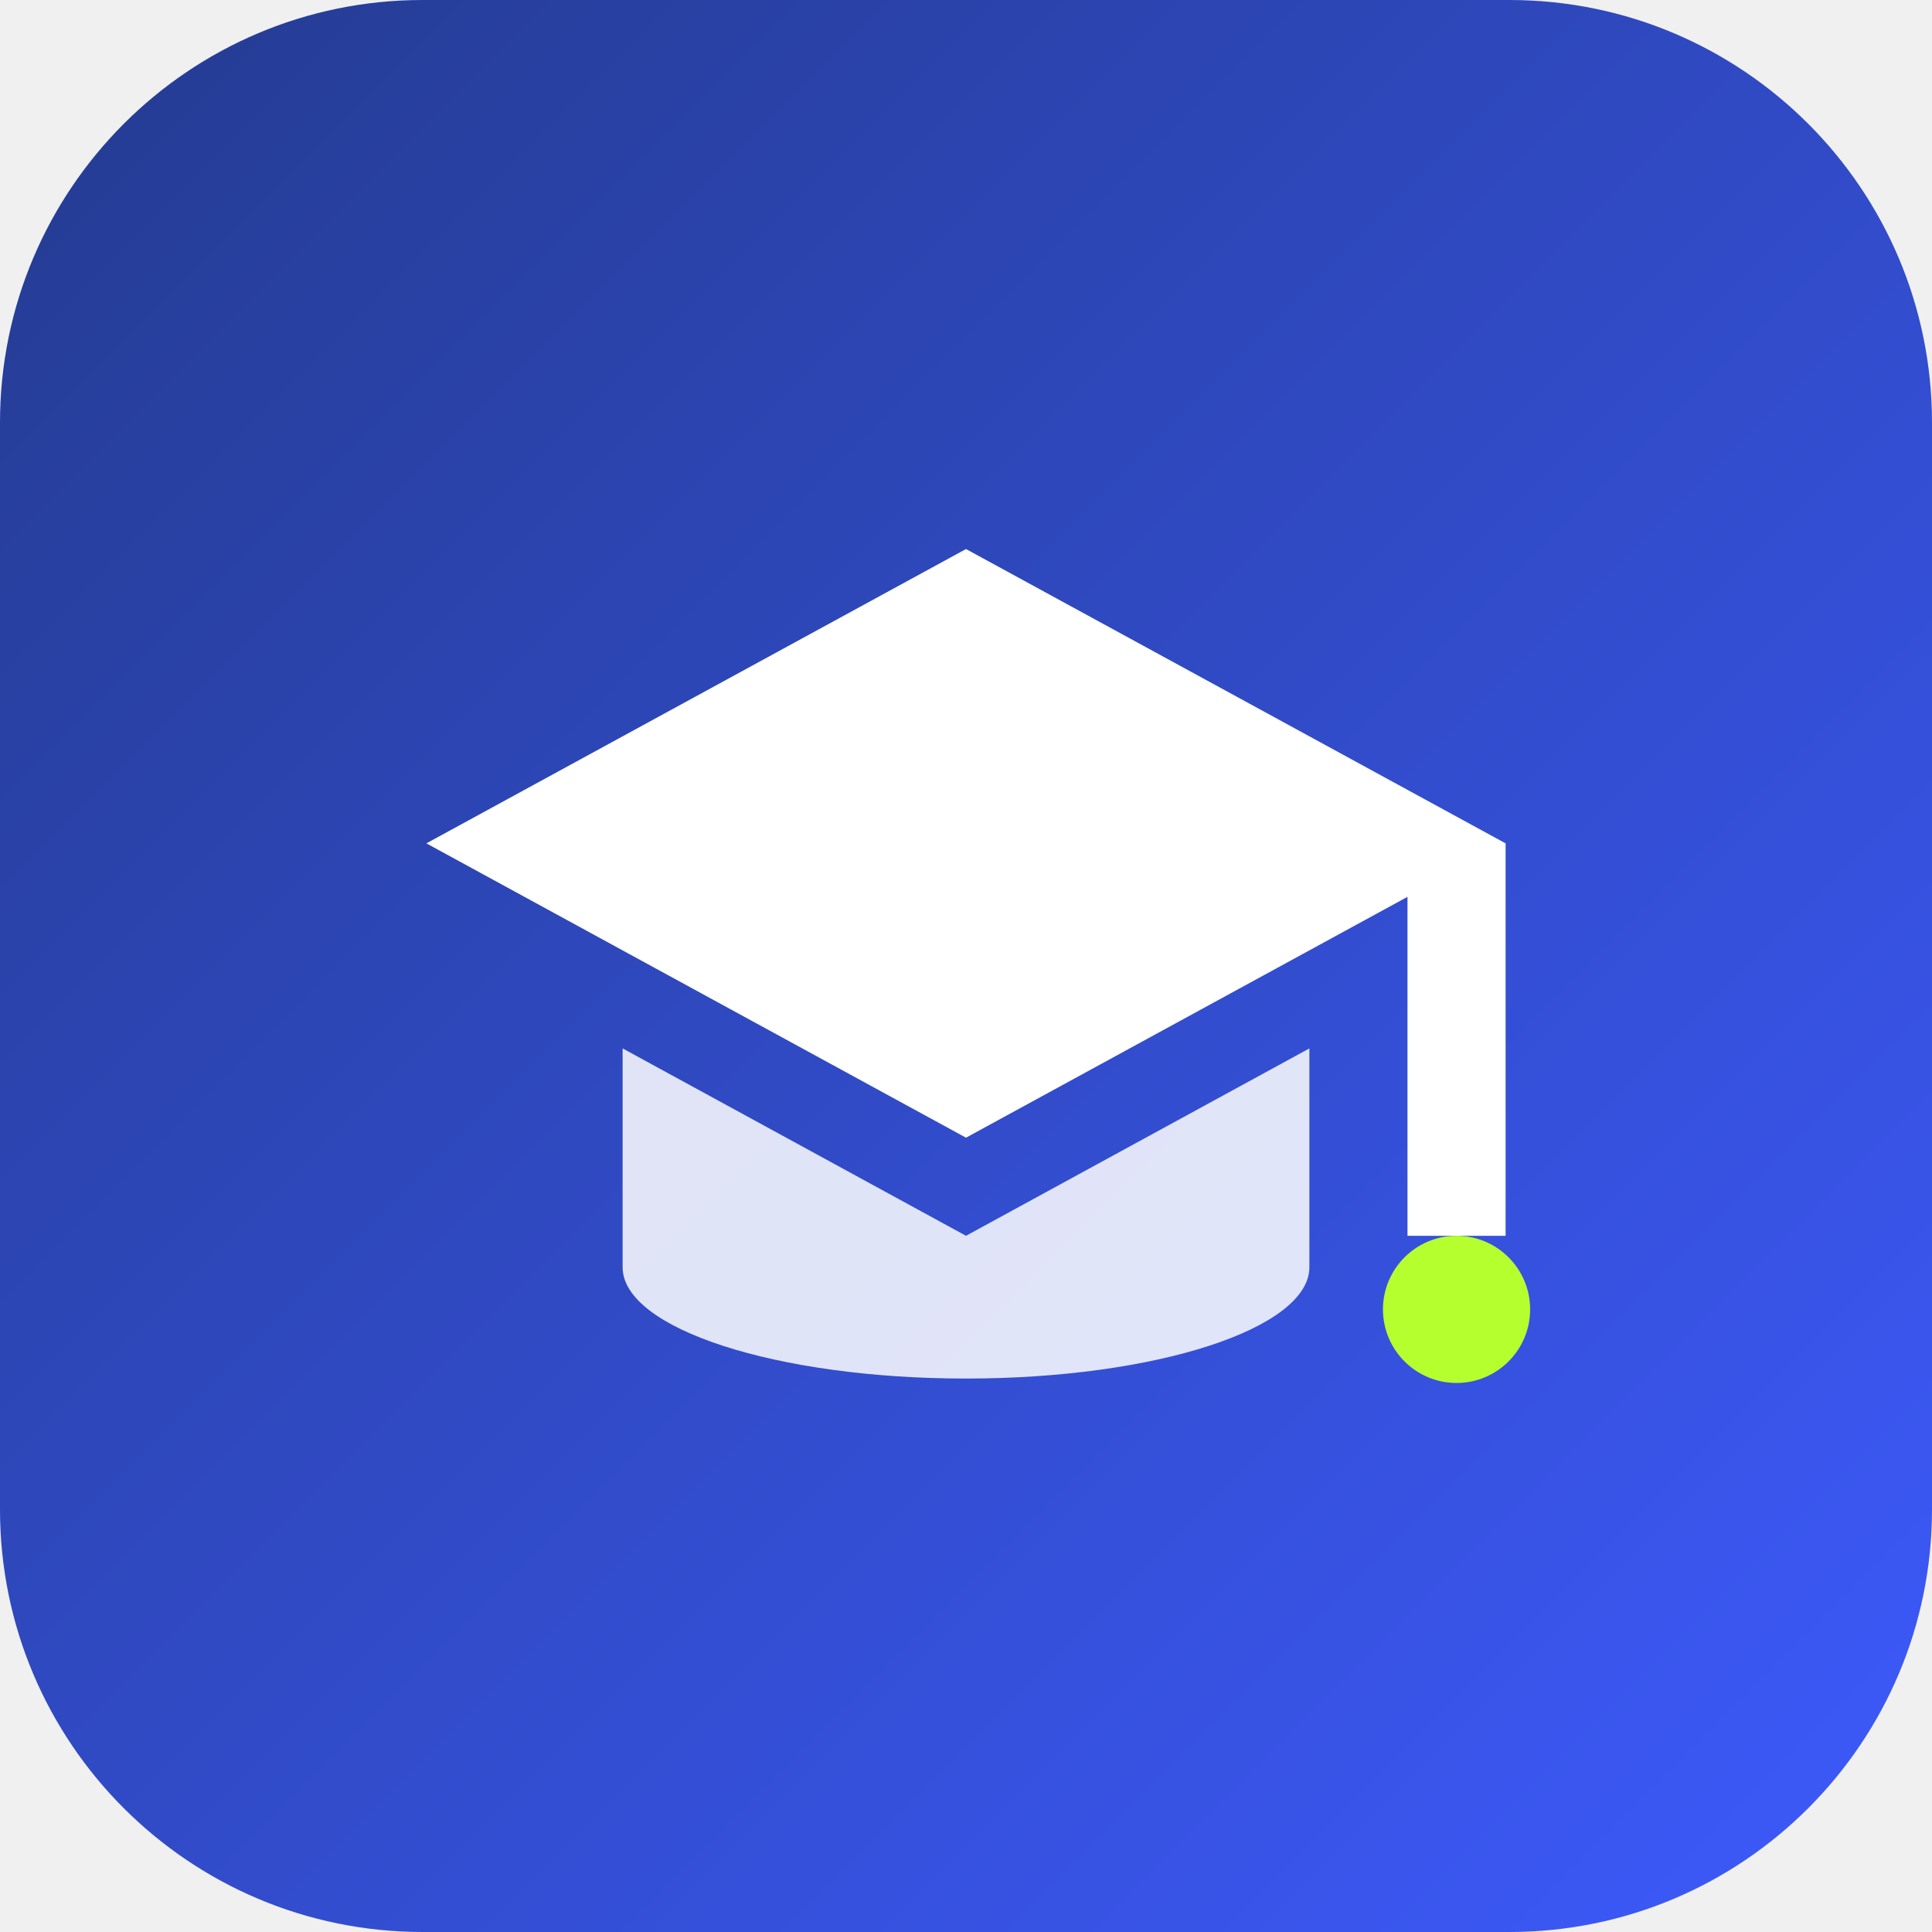
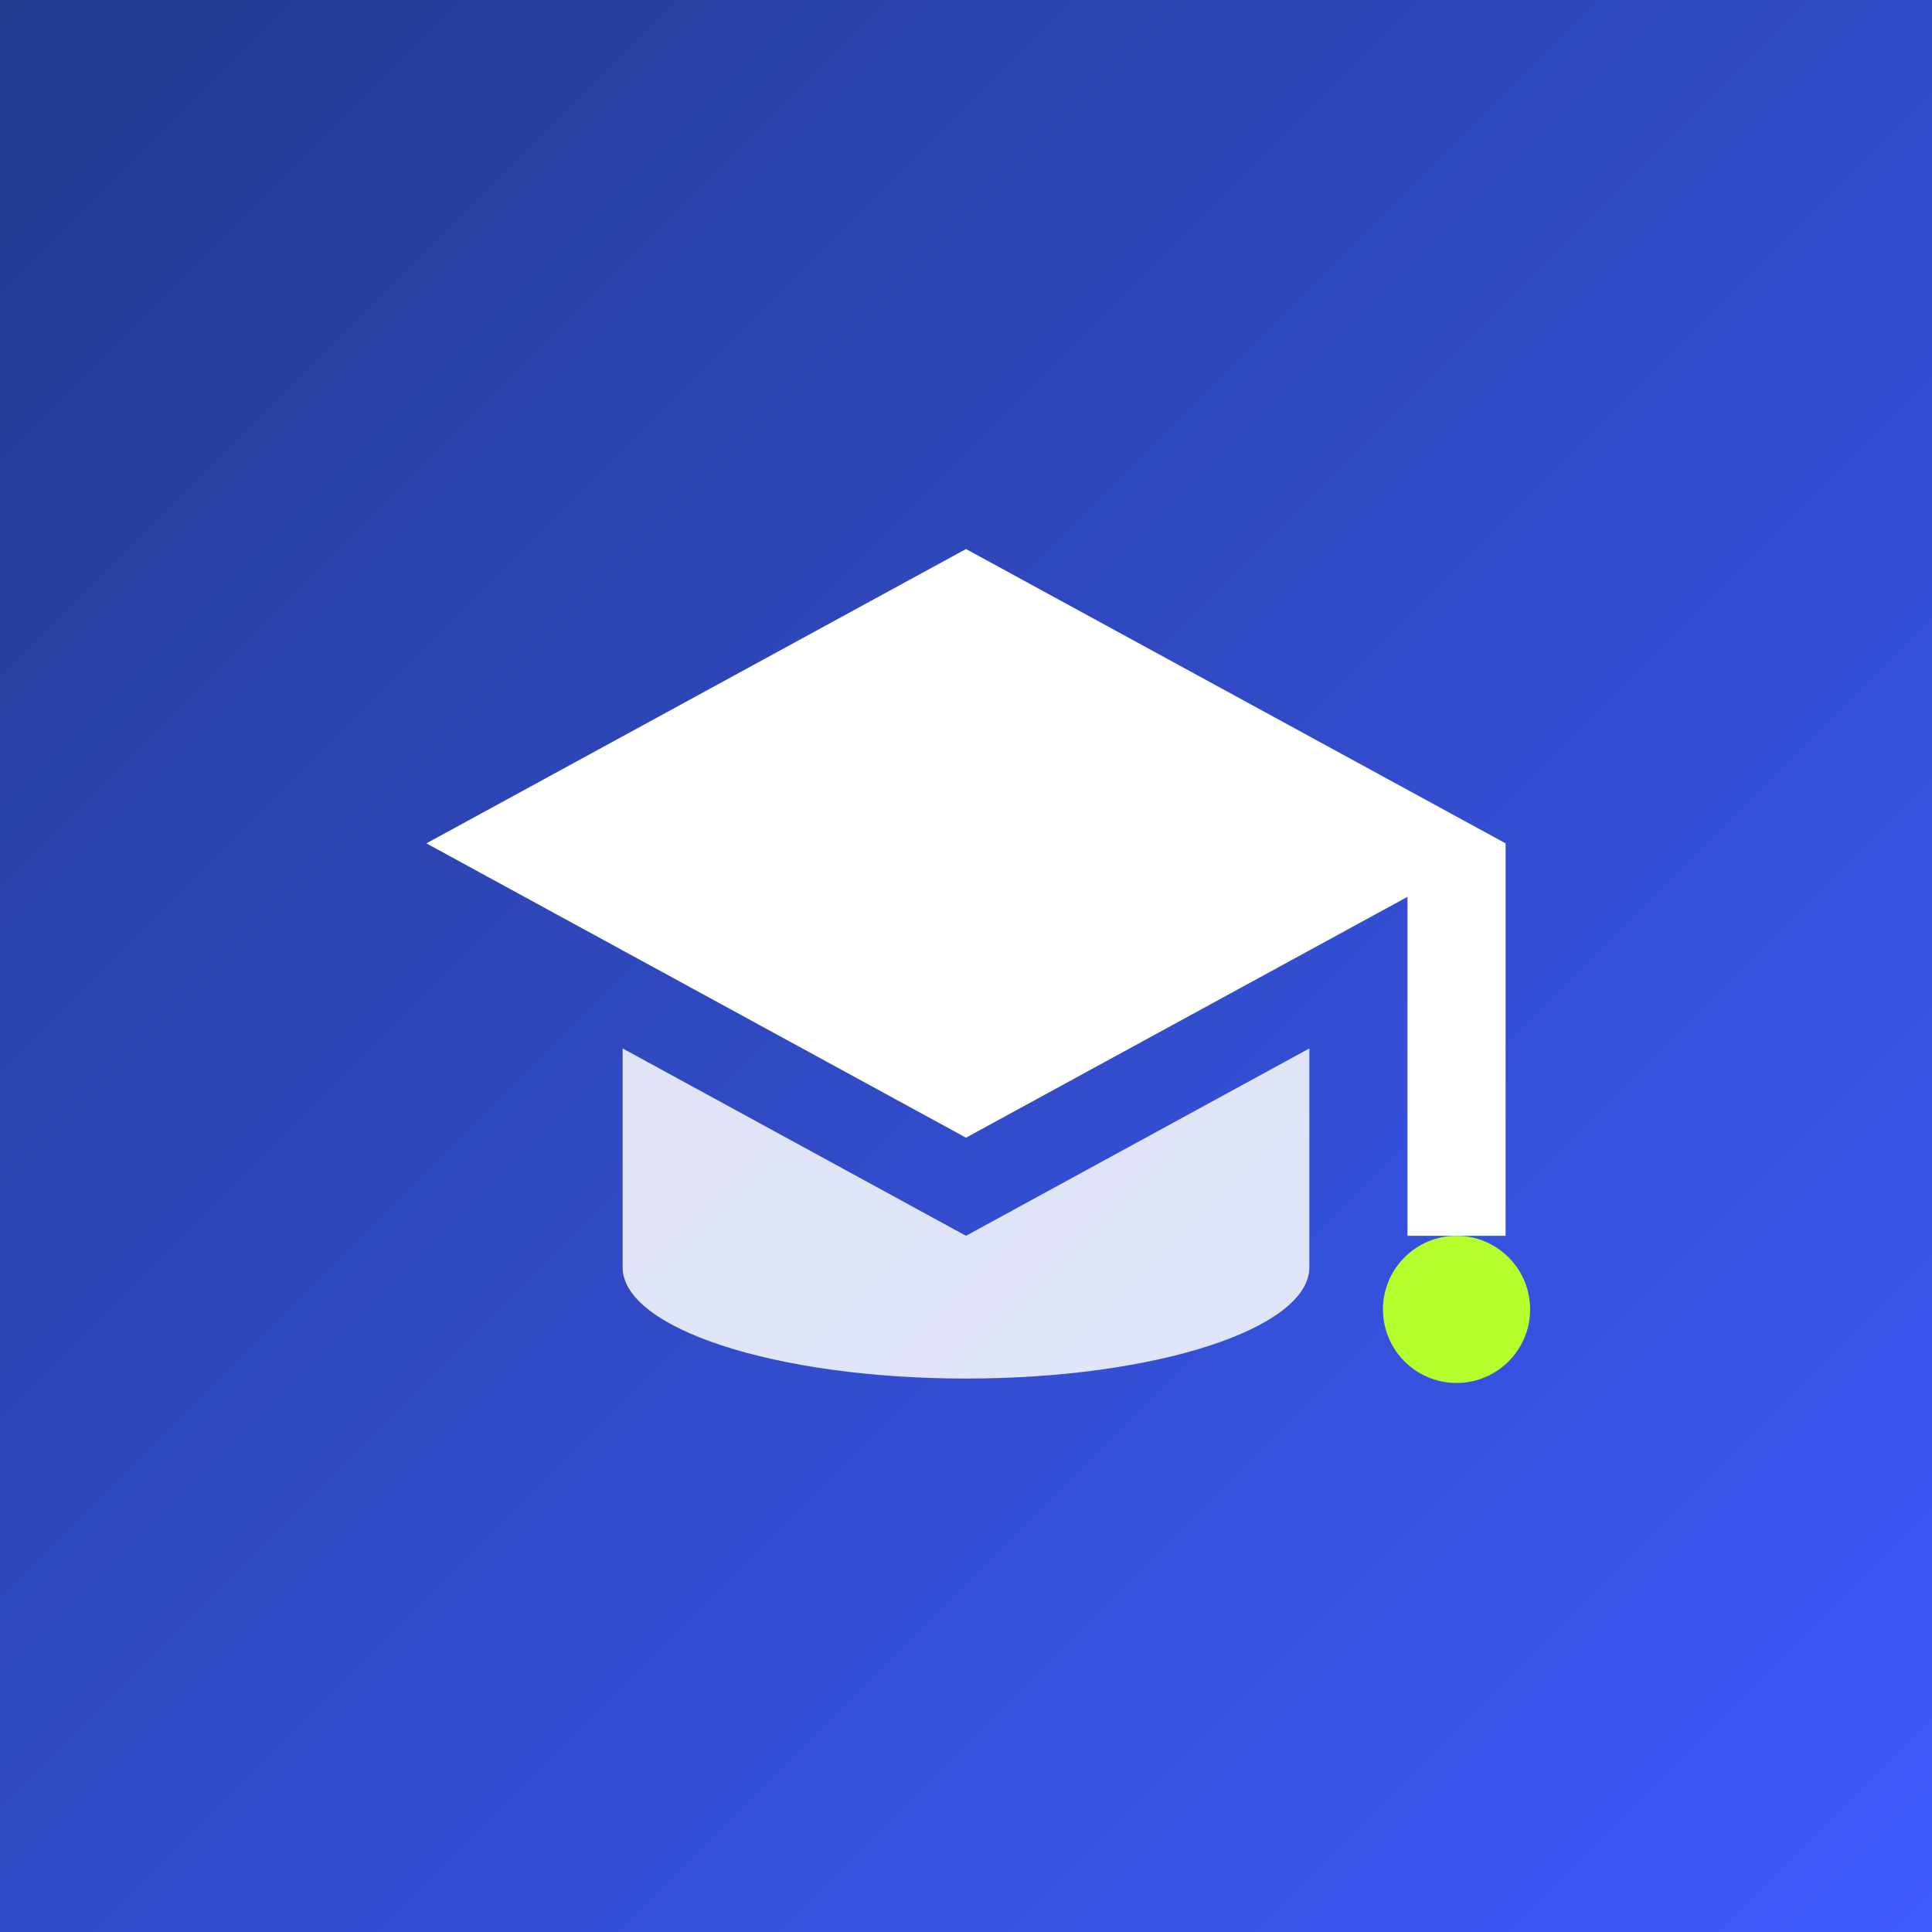
<svg xmlns="http://www.w3.org/2000/svg" width="512" height="512" viewBox="0 0 512 512">
  <defs>
    <linearGradient id="bg-grad" x1="0%" y1="0%" x2="100%" y2="100%">
      <stop offset="0%" stop-color="#243B8F" />
      <stop offset="100%" stop-color="#3D5AFD" />
    </linearGradient>
  </defs>
-   <rect width="512" height="512" rx="112" fill="url(#bg-grad)" />
+   <rect width="512" height="512" fill="url(#bg-grad)" />
  <g transform="translate(256, 256) scale(13) translate(-12, -11.5)">
    <path d="M12 3L1 9l11 6 9-4.91V17h2V9L12 3z" fill="white" />
    <path d="M5 13.18v4.46c0 1.25 3.13 2.27 7 2.27s7-1.02 7-2.27v-4.46l-7 3.82-7-3.82z" fill="white" opacity="0.85" />
    <circle cx="22" cy="18.5" r="1.5" fill="#B6FF2E" />
  </g>
</svg>
